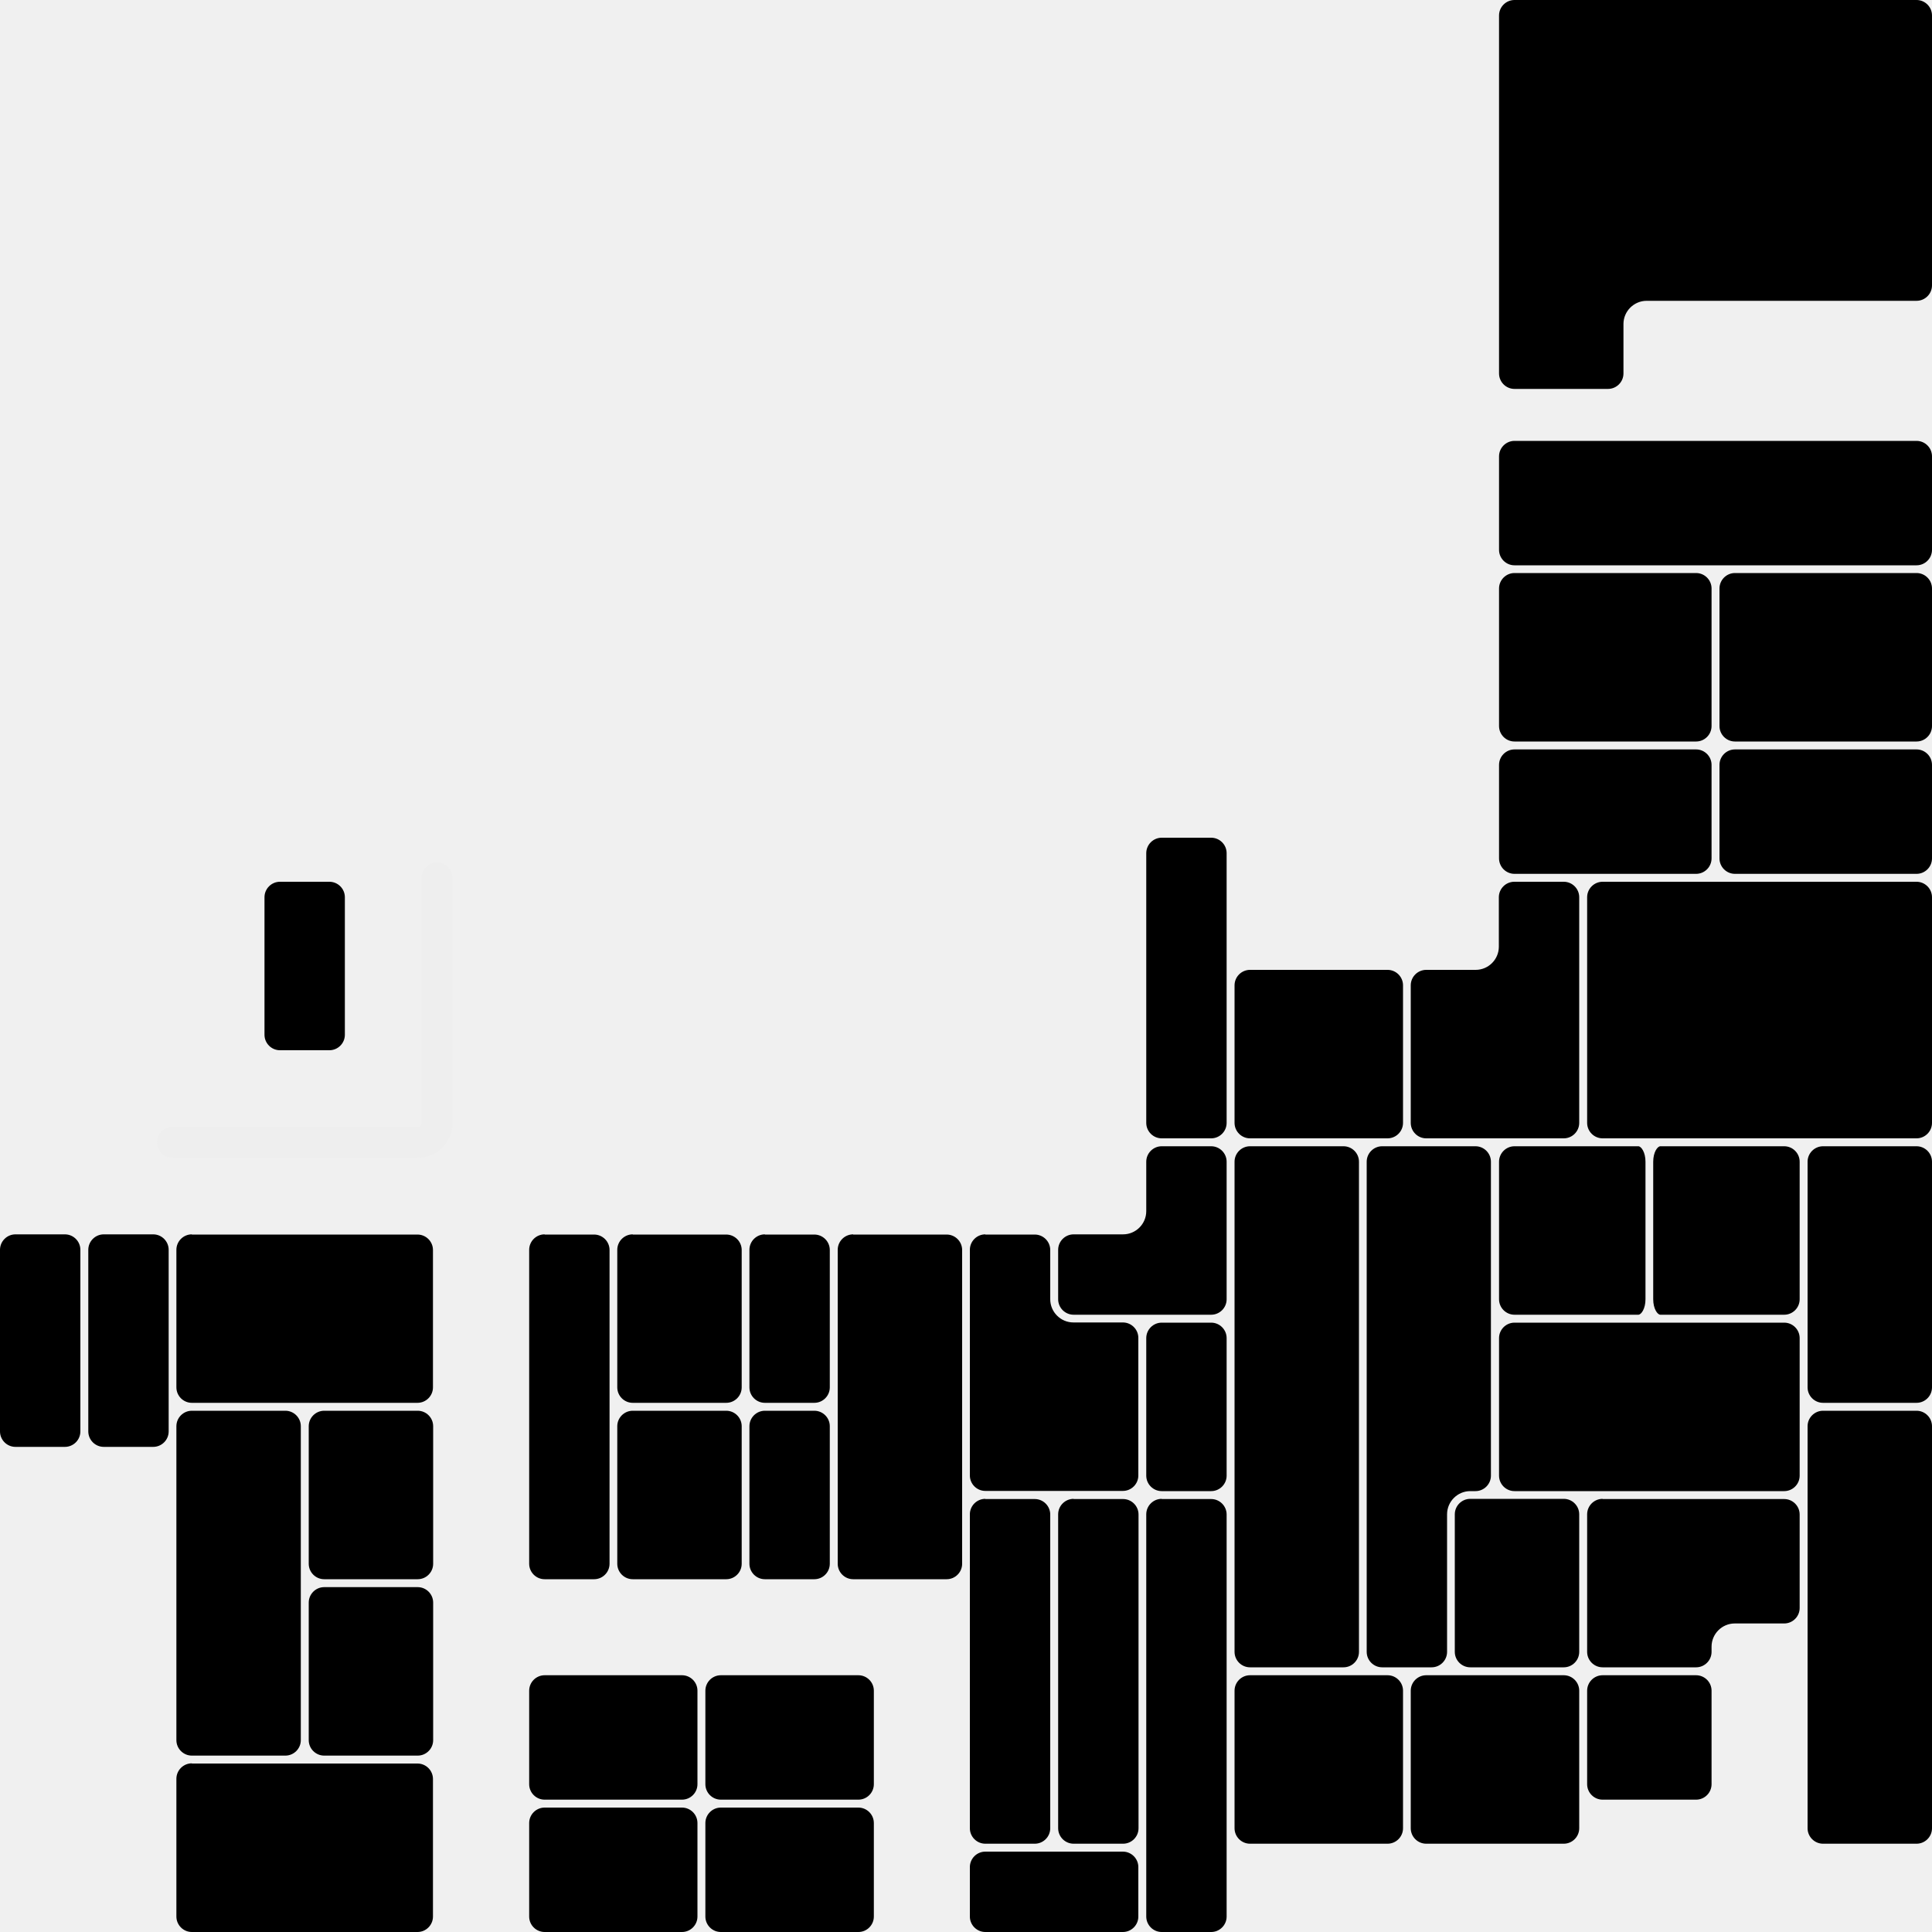
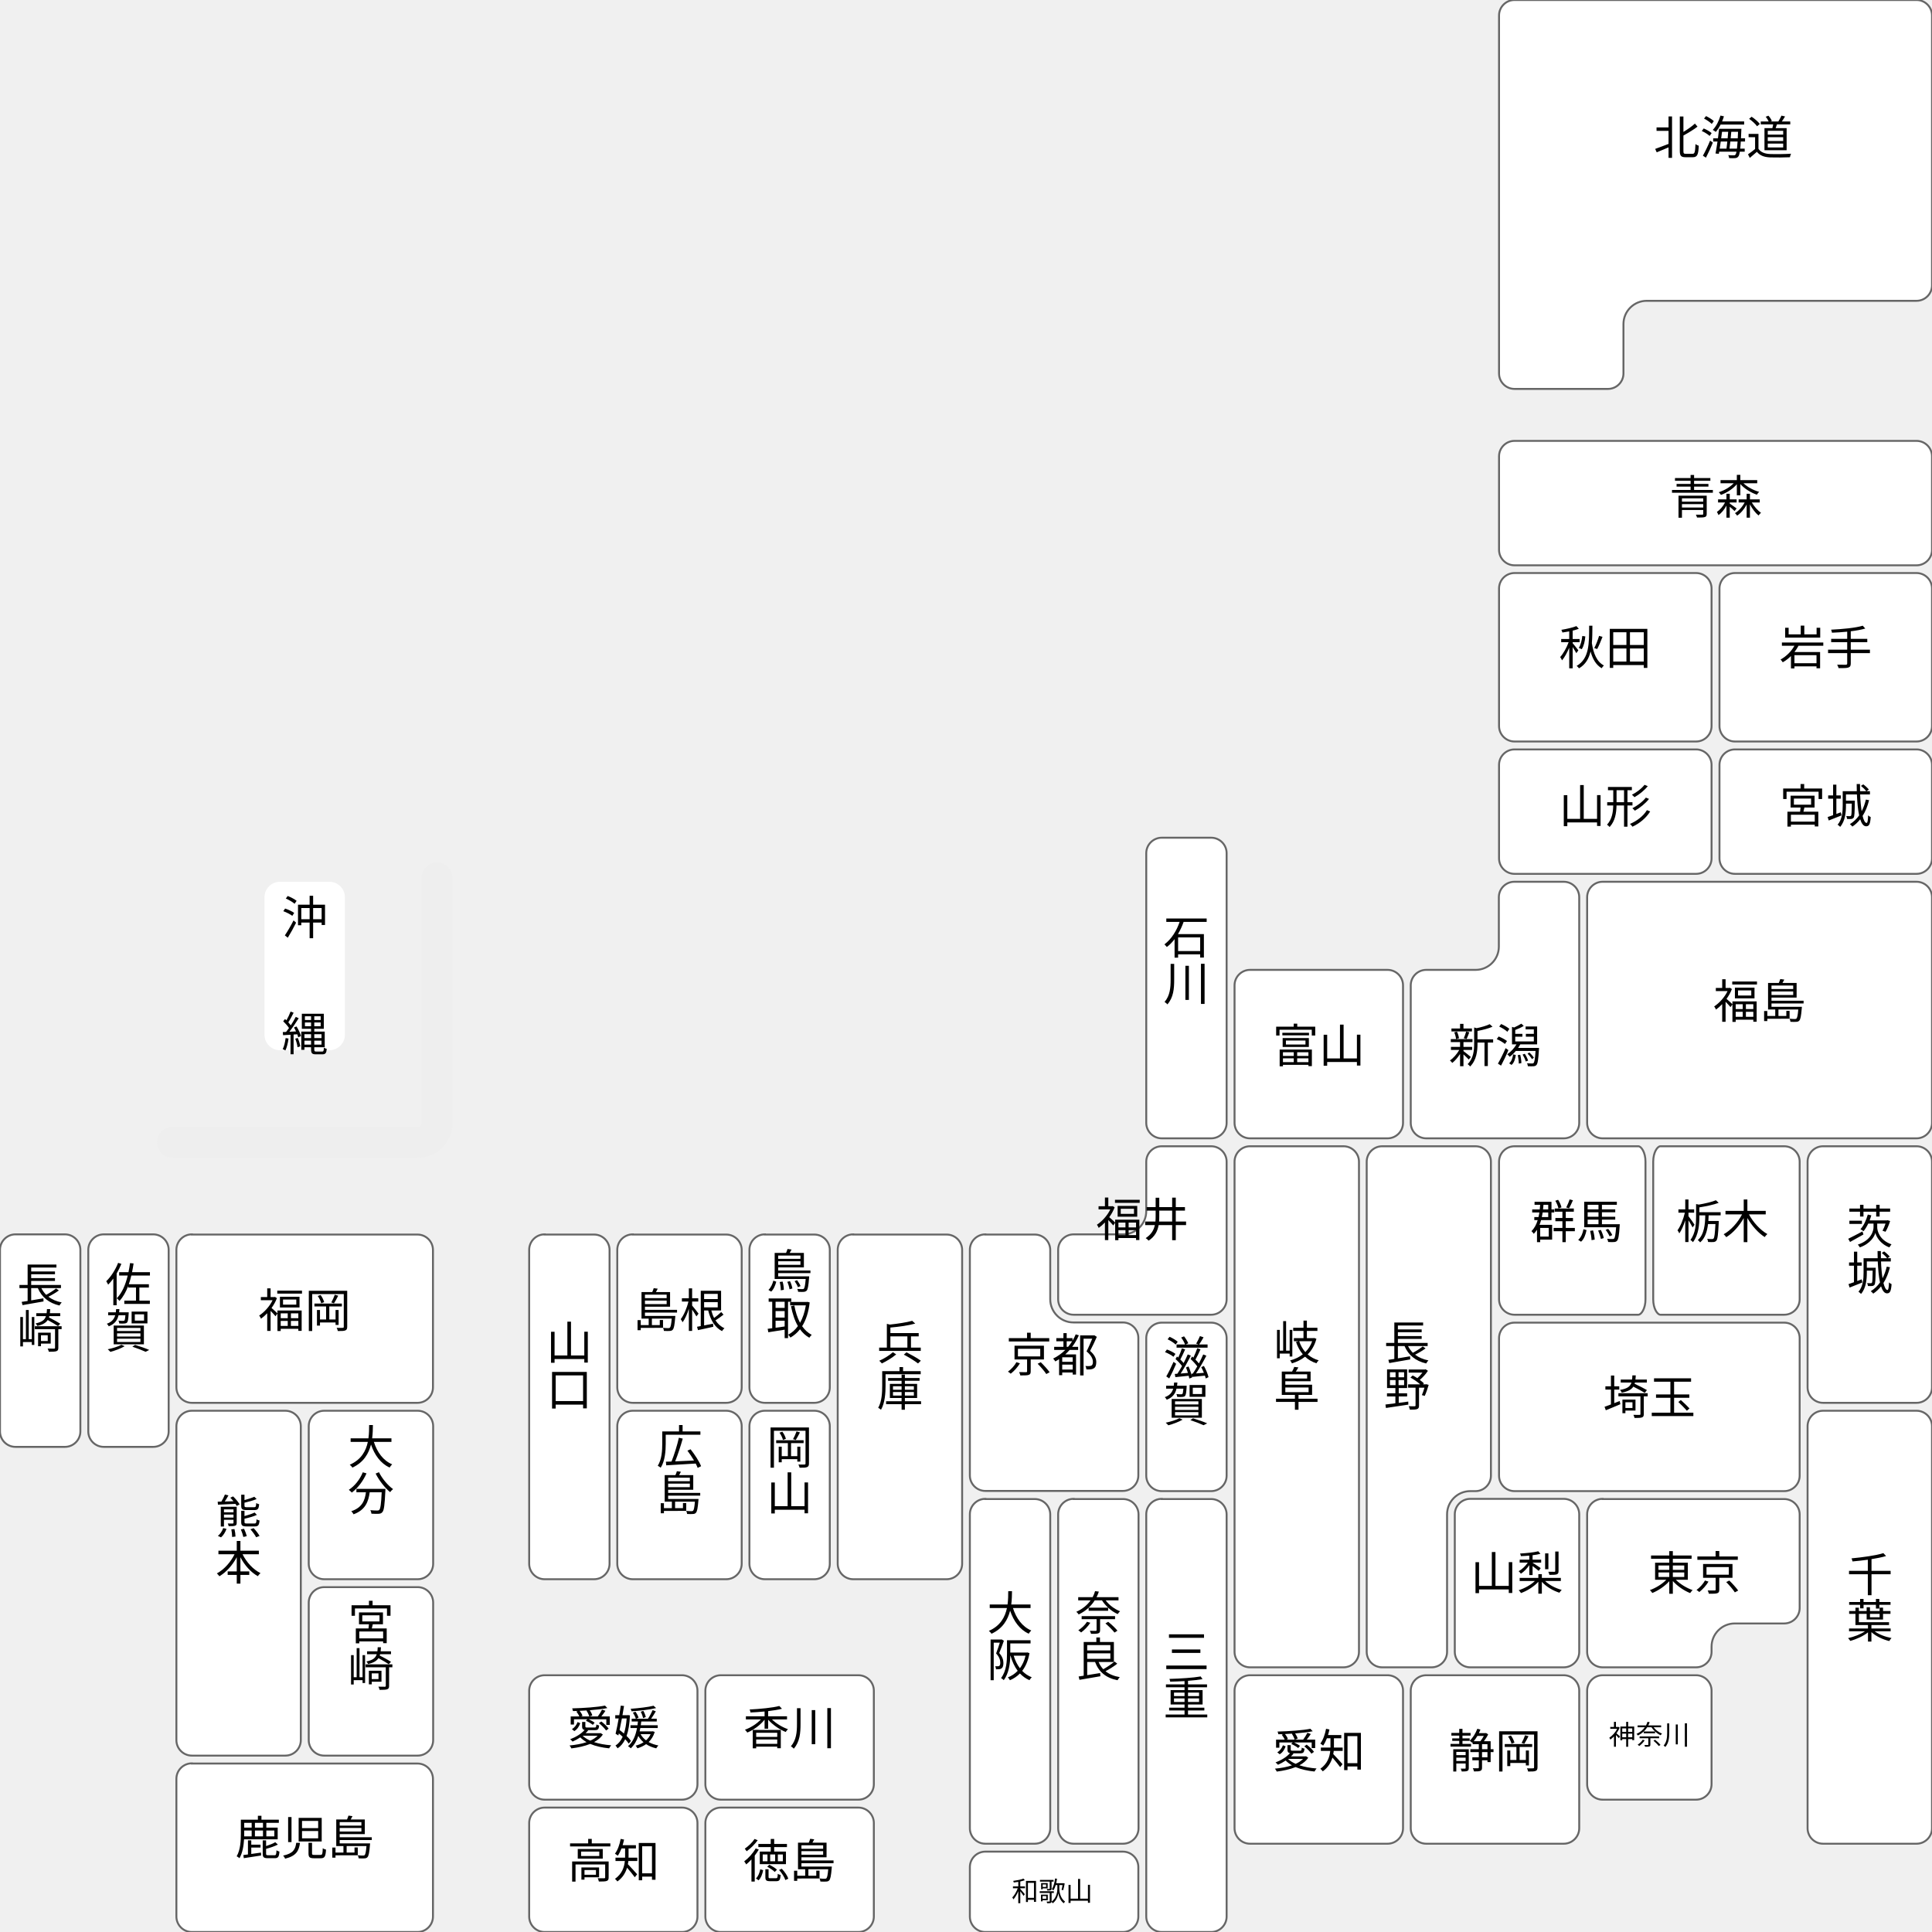
<svg xmlns="http://www.w3.org/2000/svg" class="geolonia-svg-map" viewBox="0 0 1000 1000">
  <g class="svg-map">
    <g class="prefectures">
      <g class="okinawa kyusyu-okinawa prefecture" data-code="47">
        <g>
-           <path d="M144.9,456.4c-4.4,0-8,3.6-8,8v71.2c0,4.4,3.6,8,8,8h25.6c4.4,0,8-3.6,8-8v-71.2c0-4.4-3.6-8-8-8H144.9z" />
+           <path d="M144.9,456.4c-4.4,0-8,3.6-8,8v71.2c0,4.4,3.6,8,8,8h25.6c4.4,0,8-3.6,8-8v-71.2c0-4.4-3.6-8-8-8H144.9z" fill="white" stroke="none" stroke-width="1" />
+           <text x="157.7" y="480" font-family="Yomogi" font-size="24" fill="black" text-anchor="middle" writing-mode="tb-rl">沖</text>
+           <text x="157.7" y="540" font-family="Yomogi" font-size="24" fill="black" text-anchor="middle" writing-mode="tb-rl">縄</text>
        </g>
      </g>
      <g class="kagoshima kyusyu kyusyu-okinawa prefecture" data-code="46">
-         <path d="M99.3,912.7c-4.4,0-8,3.6-8,8V992c0,4.4,3.6,8,8,8h116.8c4.4,0,8-3.6,8-8v-71.2c0-4.4-3.6-8-8-8H99.3z" />
+         <path d="M99.3,912.7c-4.4,0-8,3.6-8,8V992c0,4.4,3.6,8,8,8h116.8c4.4,0,8-3.6,8-8v-71.2c0-4.4-3.6-8-8-8H99.3z" fill="white" stroke="#666" stroke-width="1" />
+         <text x="157.7" y="960" font-family="Yomogi" font-size="24" fill="black" text-anchor="middle">鹿児島</text>
      </g>
      <g class="miyazaki kyusyu kyusyu-okinawa prefecture" data-code="45">
-         <path d="M167.8,821.5c-4.4,0-8,3.6-8,8v71.2c0,4.4,3.6,8,8,8h48.4c4.4,0,8-3.6,8-8v-71.2c0-4.4-3.6-8-8-8H167.8z" />
+         <path d="M167.8,821.5c-4.4,0-8,3.6-8,8v71.2c0,4.4,3.6,8,8,8h48.4c4.4,0,8-3.6,8-8v-71.2c0-4.4-3.6-8-8-8H167.8z" fill="white" stroke="#666" stroke-width="1" />
+         <text x="192" y="845" font-family="Yomogi" font-size="24" fill="black" text-anchor="middle" writing-mode="tb-rl">宮崎</text>
      </g>
      <g class="oita kyusyu kyusyu-okinawa prefecture" data-code="44">
-         <path d="M167.8,730.2c-4.4,0-8,3.6-8,8v71.2c0,4.4,3.6,8,8,8h48.4c4.4,0,8-3.6,8-8v-71.2c0-4.4-3.6-8-8-8H167.8z" />
+         <path d="M167.8,730.2c-4.4,0-8,3.6-8,8v71.2c0,4.4,3.6,8,8,8h48.4c4.4,0,8-3.6,8-8v-71.2c0-4.4-3.6-8-8-8H167.8z" fill="white" stroke="#666" stroke-width="1" />
+         <text x="192" y="754" font-family="Yomogi" font-size="24" fill="black" text-anchor="middle" writing-mode="tb-rl">大分</text>
      </g>
      <g class="kumamoto kyusyu kyusyu-okinawa prefecture" data-code="43">
-         <path d="M99.3,730.2c-4.4,0-8,3.6-8,8v162.5c0,4.4,3.6,8,8,8h48.4c4.4,0,8-3.6,8-8V738.2c0-4.4-3.6-8-8-8H99.3z" />
+         <path d="M99.3,730.2c-4.4,0-8,3.6-8,8v162.5c0,4.4,3.6,8,8,8h48.4c4.4,0,8-3.6,8-8V738.2c0-4.4-3.6-8-8-8H99.3z" fill="white" stroke="#666" stroke-width="1" />
+         <text x="123.5" y="790" font-family="Yomogi" font-size="24" fill="black" text-anchor="middle" writing-mode="tb-rl">熊本</text>
      </g>
      <g class="nagasaki kyusyu kyusyu-okinawa prefecture" data-code="42">
-         <path d="M8,638.9c-4.4,0-8,3.6-8,8v94c0,4.4,3.6,8,8,8h25.6c4.4,0,8-3.6,8-8v-94c0-4.4-3.6-8-8-8H8z" />
+         <path d="M8,638.9c-4.4,0-8,3.6-8,8v94c0,4.4,3.6,8,8,8h25.6c4.4,0,8-3.6,8-8v-94c0-4.4-3.6-8-8-8H8z" fill="white" stroke="#666" stroke-width="1" />
+         <text x="20.8" y="670" font-family="Yomogi" font-size="24" fill="black" text-anchor="middle" writing-mode="tb-rl">長崎</text>
      </g>
      <g class="saga kyusyu kyusyu-okinawa prefecture" data-code="41">
-         <path d="M53.7,638.9c-4.4,0-8,3.6-8,8v94c0,4.4,3.6,8,8,8h25.6c4.4,0,8-3.6,8-8v-94c0-4.4-3.6-8-8-8H53.7z" />
+         <path d="M53.7,638.9c-4.4,0-8,3.6-8,8v94c0,4.4,3.6,8,8,8h25.6c4.4,0,8-3.6,8-8v-94c0-4.4-3.6-8-8-8H53.7z" fill="white" stroke="#666" stroke-width="1" />
+         <text x="66.5" y="670" font-family="Yomogi" font-size="24" fill="black" text-anchor="middle" writing-mode="tb-rl">佐賀</text>
      </g>
      <g class="fukuoka kyusyu kyusyu-okinawa prefecture" data-code="40">
-         <path d="M99.3,638.9c-4.4,0-8,3.6-8,8v71.2c0,4.4,3.6,8,8,8h116.8c4.4,0,8-3.6,8-8V647c0-4.4-3.6-8-8-8H99.3z" />
+         <path d="M99.3,638.9c-4.4,0-8,3.6-8,8v71.2c0,4.4,3.6,8,8,8h116.8c4.4,0,8-3.6,8-8V647c0-4.4-3.6-8-8-8H99.3z" fill="white" stroke="#666" stroke-width="1" />
+         <text x="157.7" y="687" font-family="Yomogi" font-size="24" fill="black" text-anchor="middle">福岡</text>
      </g>
      <g class="kochi shikoku prefecture" data-code="39">
-         <path d="M281.9,935.6c-4.4,0-8,3.6-8,8V992c0,4.4,3.6,8,8,8H353c4.4,0,8-3.6,8-8v-48.4c0-4.4-3.6-8-8-8H281.9z" />
+         <path d="M281.9,935.6c-4.4,0-8,3.6-8,8V992c0,4.4,3.6,8,8,8H353c4.4,0,8-3.6,8-8v-48.4c0-4.4-3.6-8-8-8H281.9z" fill="white" stroke="#666" stroke-width="1" />
+         <text x="317.5" y="972" font-family="Yomogi" font-size="24" fill="black" text-anchor="middle">高知</text>
      </g>
      <g class="ehime sikoku prefecture" data-code="38">
-         <path d="M281.9,867.1c-4.4,0-8,3.6-8,8v48.4c0,4.4,3.6,8,8,8H353c4.4,0,8-3.6,8-8v-48.4c0-4.4-3.6-8-8-8H281.9z" />
+         <path d="M281.9,867.1c-4.4,0-8,3.6-8,8v48.4c0,4.4,3.6,8,8,8H353c4.4,0,8-3.6,8-8v-48.4c0-4.4-3.6-8-8-8H281.9z" fill="white" stroke="#666" stroke-width="1" />
+         <text x="317.5" y="903" font-family="Yomogi" font-size="24" fill="black" text-anchor="middle">愛媛</text>
      </g>
      <g class="kagawa shikoku prefecture" data-code="37">
-         <path d="M373.1,867.1c-4.4,0-8,3.6-8,8v48.4c0,4.4,3.6,8,8,8h71.2c4.4,0,8-3.6,8-8v-48.4c0-4.4-3.6-8-8-8H373.1z" />
+         <path d="M373.1,867.1c-4.4,0-8,3.6-8,8v48.4c0,4.4,3.6,8,8,8h71.2c4.4,0,8-3.6,8-8v-48.4c0-4.4-3.6-8-8-8H373.1z" fill="white" stroke="#666" stroke-width="1" />
+         <text x="408.7" y="903" font-family="Yomogi" font-size="24" fill="black" text-anchor="middle">香川</text>
      </g>
      <g class="tokushima shikoku prefecture" data-code="36">
-         <path d="M373.1,935.6c-4.4,0-8,3.6-8,8V992c0,4.4,3.6,8,8,8h71.2c4.4,0,8-3.6,8-8v-48.4c0-4.4-3.6-8-8-8H373.1z" />
+         <path d="M373.1,935.6c-4.4,0-8,3.6-8,8V992c0,4.4,3.6,8,8,8h71.2c4.4,0,8-3.6,8-8v-48.4c0-4.4-3.6-8-8-8H373.1z" fill="white" stroke="#666" stroke-width="1" />
+         <text x="408.7" y="972" font-family="Yomogi" font-size="24" fill="black" text-anchor="middle">徳島</text>
      </g>
      <g class="yamaguchi chugoku prefecture" data-code="35">
-         <path d="M281.9,638.9c-4.4,0-8,3.6-8,8v162.5c0,4.4,3.6,8,8,8h25.6c4.4,0,8-3.6,8-8V647c0-4.4-3.6-8-8-8H281.9z" />
+         <path d="M281.9,638.9c-4.4,0-8,3.6-8,8v162.5c0,4.4,3.6,8,8,8h25.6c4.4,0,8-3.6,8-8V647c0-4.4-3.6-8-8-8H281.9z" fill="white" stroke="#666" stroke-width="1" />
+         <text x="294.7" y="700" font-family="Yomogi" font-size="24" fill="black" text-anchor="middle" writing-mode="tb-rl">山口</text>
      </g>
      <g class="hiroshima chugoku prefecture" data-code="34">
-         <path d="M327.5,730.2c-4.4,0-8,3.6-8,8v71.2c0,4.4,3.6,8,8,8h48.4c4.4,0,8-3.6,8-8v-71.2c0-4.4-3.6-8-8-8H327.5z" />
+         <path d="M327.5,730.2c-4.4,0-8,3.6-8,8v71.2c0,4.4,3.6,8,8,8h48.4c4.4,0,8-3.6,8-8v-71.2c0-4.4-3.6-8-8-8H327.5z" fill="white" stroke="#666" stroke-width="1" />
+         <text x="351.7" y="754" font-family="Yomogi" font-size="24" fill="black" text-anchor="middle" writing-mode="tb-rl">広島</text>
      </g>
      <g class="okayama chugoku prefecture" data-code="33">
-         <path d="M395.9,730.2c-4.4,0-8,3.6-8,8v71.2c0,4.4,3.6,8,8,8h25.6c4.4,0,8-3.6,8-8v-71.2c0-4.4-3.6-8-8-8H395.9z" />
+         <path d="M395.9,730.2c-4.4,0-8,3.6-8,8v71.2c0,4.4,3.6,8,8,8h25.6c4.4,0,8-3.6,8-8v-71.2c0-4.4-3.6-8-8-8H395.9z" fill="white" stroke="#666" stroke-width="1" />
+         <text x="408.7" y="754" font-family="Yomogi" font-size="24" fill="black" text-anchor="middle" writing-mode="tb-rl">岡山</text>
      </g>
      <g class="shimane chugoku prefecture" data-code="32">
-         <path d="M327.5,638.9c-4.4,0-8,3.6-8,8v71.2c0,4.4,3.6,8,8,8h48.4c4.4,0,8-3.6,8-8V647c0-4.4-3.6-8-8-8H327.5z" />
+         <path d="M327.5,638.9c-4.4,0-8,3.6-8,8v71.2c0,4.4,3.6,8,8,8h48.4c4.4,0,8-3.6,8-8V647c0-4.4-3.6-8-8-8H327.5z" fill="white" stroke="#666" stroke-width="1" />
+         <text x="351.7" y="687" font-family="Yomogi" font-size="24" fill="black" text-anchor="middle">島根</text>
      </g>
      <g class="tottori chugoku prefecture" data-code="31">
-         <path d="M395.9,638.9c-4.4,0-8,3.6-8,8v71.2c0,4.4,3.6,8,8,8h25.6c4.4,0,8-3.6,8-8V647c0-4.4-3.6-8-8-8H395.9z" />
+         <path d="M395.9,638.9c-4.4,0-8,3.6-8,8v71.2c0,4.4,3.6,8,8,8h25.6c4.4,0,8-3.6,8-8V647c0-4.4-3.6-8-8-8H395.9z" fill="white" stroke="#666" stroke-width="1" />
+         <text x="408.7" y="663" font-family="Yomogi" font-size="24" fill="black" text-anchor="middle" writing-mode="tb-rl">鳥取</text>
      </g>
      <g class="wakayama kinki prefecture" data-code="30">
-         <path d="M510,958.4c-4.4,0-8,3.6-8,8V992c0,4.4,3.6,8,8,8h71.2c4.4,0,8-3.6,8-8v-25.6c0-4.4-3.6-8-8-8H510z" />
+         <path d="M510,958.4c-4.4,0-8,3.6-8,8V992c0,4.4,3.6,8,8,8h71.2c4.4,0,8-3.6,8-8v-25.6c0-4.4-3.6-8-8-8H510z" fill="white" stroke="#666" stroke-width="1" />
+         <text x="544.6" y="984" font-family="Yomogi" font-size="14" fill="black" text-anchor="middle">和歌山</text>
      </g>
      <g class="nara kinki prefecture" data-code="29">
-         <path d="M555.7,775.8c-4.4,0-8,3.6-8,8v162.5c0,4.4,3.6,8,8,8h25.6c4.4,0,8-3.6,8-8V783.9c0-4.4-3.6-8-8-8H555.7z" />
+         <path d="M555.7,775.8c-4.4,0-8,3.6-8,8v162.5c0,4.4,3.6,8,8,8h25.6c4.4,0,8-3.6,8-8V783.9c0-4.4-3.6-8-8-8H555.7z" fill="white" stroke="#666" stroke-width="1" />
+         <text x="568.5" y="840" font-family="Yomogi" font-size="24" fill="black" text-anchor="middle" writing-mode="tb-rl">奈良</text>
      </g>
      <g class="hyogo kinki prefecture" data-code="28">
-         <path d="M441.6,638.9c-4.4,0-8,3.6-8,8v162.5c0,4.4,3.6,8,8,8H490c4.4,0,8-3.6,8-8V647c0-4.4-3.6-8-8-8H441.6z" />
+         <path d="M441.6,638.9c-4.4,0-8,3.6-8,8v162.5c0,4.4,3.6,8,8,8H490c4.4,0,8-3.6,8-8V647c0-4.4-3.6-8-8-8H441.6z" fill="white" stroke="#666" stroke-width="1" />
+         <text x="465.8" y="700" font-family="Yomogi" font-size="24" fill="black" text-anchor="middle" writing-mode="tb-rl">兵庫</text>
      </g>
      <g class="osaka kinki prefecture" data-code="27">
-         <path d="M510,775.8c-4.4,0-8,3.6-8,8v162.5c0,4.4,3.6,8,8,8h25.6c4.4,0,8-3.6,8-8V783.9c0-4.4-3.6-8-8-8H510z" />
+         <path d="M510,775.8c-4.4,0-8,3.6-8,8v162.5c0,4.4,3.6,8,8,8h25.6c4.4,0,8-3.6,8-8V783.9c0-4.4-3.6-8-8-8H510z" fill="white" stroke="#666" stroke-width="1" />
+         <text x="522.8" y="840" font-family="Yomogi" font-size="24" fill="black" text-anchor="middle" writing-mode="tb-rl">大阪</text>
      </g>
      <g class="kyoto kinki prefecture" data-code="26">
-         <path d="M510,638.9c-4.4,0-8,3.6-8,8v116.8c0,4.4,3.6,8,8,8h71.2c4.4,0,8-3.6,8-8v-71.2c0-4.4-3.6-8-8-8h-25.6c-6.6,0-12-5.4-12-12      V647c0-4.4-3.6-8-8-8H510z" />
+         <path d="M510,638.9c-4.4,0-8,3.6-8,8v116.8c0,4.4,3.6,8,8,8h71.2c4.4,0,8-3.6,8-8v-71.2c0-4.4-3.6-8-8-8h-25.6c-6.6,0-12-5.4-12-12V647c0-4.4-3.6-8-8-8H510z" fill="white" stroke="#666" stroke-width="1" />
+         <text x="544.6" y="710" font-family="Yomogi" font-size="24" fill="black" text-anchor="middle">京都</text>
      </g>
      <g class="shiga kinki prefecture" data-code="25">
-         <path d="M601.3,684.6c-4.4,0-8,3.6-8,8v71.2c0,4.4,3.6,8,8,8h25.6c4.4,0,8-3.6,8-8v-71.2c0-4.4-3.6-8-8-8H601.3z" />
+         <path d="M601.3,684.6c-4.4,0-8,3.6-8,8v71.2c0,4.4,3.6,8,8,8h25.6c4.4,0,8-3.6,8-8v-71.2c0-4.4-3.6-8-8-8H601.3z" fill="white" stroke="#666" stroke-width="1" />
+         <text x="614.1" y="708" font-family="Yomogi" font-size="24" fill="black" text-anchor="middle" writing-mode="tb-rl">滋賀</text>
      </g>
      <g class="mie kinki prefecture" data-code="24">
-         <path d="M601.3,775.8c-4.4,0-8,3.6-8,8V992c0,4.4,3.6,8,8,8h25.6c4.4,0,8-3.6,8-8V783.9c0-4.4-3.6-8-8-8H601.3z" />
+         <path d="M601.3,775.8c-4.4,0-8,3.6-8,8V992c0,4.4,3.6,8,8,8h25.6c4.4,0,8-3.6,8-8V783.9c0-4.4-3.6-8-8-8H601.3z" fill="white" stroke="#666" stroke-width="1" />
+         <text x="614.1" y="860" font-family="Yomogi" font-size="24" fill="black" text-anchor="middle" writing-mode="tb-rl">三重</text>
      </g>
      <g class="aichi chubu prefecture" data-code="23">
-         <path d="M647,867.1c-4.4,0-8,3.6-8,8v71.2c0,4.4,3.6,8,8,8h71.2c4.4,0,8-3.6,8-8v-71.2c0-4.4-3.6-8-8-8H647z" />
+         <path d="M647,867.1c-4.4,0-8,3.6-8,8v71.2c0,4.4,3.6,8,8,8h71.2c4.4,0,8-3.6,8-8v-71.2c0-4.4-3.6-8-8-8H647z" fill="white" stroke="#666" stroke-width="1" />
+         <text x="682.6" y="915" font-family="Yomogi" font-size="24" fill="black" text-anchor="middle">愛知</text>
      </g>
      <g class="shizuoka chubu prefecture" data-code="22">
-         <path d="M738.2,867.1c-4.4,0-8,3.6-8,8v71.2c0,4.4,3.6,8,8,8h71.2c4.4,0,8-3.6,8-8v-71.2c0-4.4-3.6-8-8-8H738.2z" />
+         <path d="M738.2,867.1c-4.4,0-8,3.6-8,8v71.2c0,4.4,3.6,8,8,8h71.2c4.4,0,8-3.6,8-8v-71.2c0-4.4-3.6-8-8-8H738.2z" fill="white" stroke="#666" stroke-width="1" />
+         <text x="773.8" y="915" font-family="Yomogi" font-size="24" fill="black" text-anchor="middle">静岡</text>
      </g>
      <g class="gifu chubu prefecture" data-code="21">
-         <path d="M647,593.3c-4.4,0-8,3.6-8,8v253.7c0,4.4,3.6,8,8,8h48.4c4.4,0,8-3.6,8-8V601.3c0-4.4-3.6-8-8-8H647z" />
+         <path d="M647,593.3c-4.4,0-8,3.6-8,8v253.7c0,4.4,3.6,8,8,8h48.4c4.4,0,8-3.6,8-8V601.3c0-4.4-3.6-8-8-8H647z" fill="white" stroke="#666" stroke-width="1" />
+         <text x="671.2" y="700" font-family="Yomogi" font-size="24" fill="black" text-anchor="middle" writing-mode="tb-rl">岐阜</text>
      </g>
      <g class="nagano chubu prefecture" data-code="20">
-         <path d="M715.4,593.3c-4.4,0-8,3.6-8,8v253.7c0,4.4,3.6,8,8,8H741c4.4,0,8-3.6,8-8v-71.2c0-6.6,5.4-12,12-12h2.7c4.4,0,8-3.6,8-8      V601.3c0-4.4-3.6-8-8-8H715.4z" />
+         <path d="M715.4,593.3c-4.4,0-8,3.6-8,8v253.7c0,4.4,3.6,8,8,8H741c4.4,0,8-3.6,8-8v-71.2c0-6.6,5.4-12,12-12h2.7c4.4,0,8-3.6,8-8V601.3c0-4.4-3.6-8-8-8H715.4z" fill="white" stroke="#666" stroke-width="1" />
+         <text x="728.2" y="700" font-family="Yomogi" font-size="24" fill="black" text-anchor="middle" writing-mode="tb-rl">長野</text>
      </g>
      <g class="yamanashi chubu prefecture" data-code="19">
-         <path d="M761,775.8c-4.4,0-8,3.6-8,8v71.2c0,4.4,3.6,8,8,8h48.4c4.4,0,8-3.6,8-8v-71.2c0-4.4-3.6-8-8-8H761z" />
+         <path d="M761,775.8c-4.4,0-8,3.6-8,8v71.2c0,4.4,3.6,8,8,8h48.4c4.4,0,8-3.6,8-8v-71.2c0-4.4-3.6-8-8-8H761z" fill="white" stroke="#666" stroke-width="1" />
+         <text x="785.2" y="823" font-family="Yomogi" font-size="24" fill="black" text-anchor="middle">山梨</text>
      </g>
      <g class="fukui chubu prefecture" data-code="18">
-         <path d="M555.7,638.9c-4.4,0-8,3.6-8,8v25.6c0,4.4,3.6,8,8,8h71.2c4.4,0,8-3.6,8-8v-71.2c0-4.4-3.6-8-8-8h-25.6c-4.4,0-8,3.6-8,8      v25.6c0,6.6-5.4,12-12,12H555.7z" />
+         <path d="M555.7,638.9c-4.4,0-8,3.6-8,8v25.6c0,4.4,3.6,8,8,8h71.2c4.4,0,8-3.6,8-8v-71.2c0-4.4-3.6-8-8-8h-25.6c-4.4,0-8,3.6-8,8v25.6c0,6.6-5.4,12-12,12H555.7z" fill="white" stroke="#666" stroke-width="1" />
+         <text x="591.3" y="640" font-family="Yomogi" font-size="24" fill="black" text-anchor="middle">福井</text>
      </g>
      <g class="ishikawa chubu prefecture" data-code="17">
-         <path d="M601.3,433.6c-4.4,0-8,3.6-8,8v139.6c0,4.4,3.6,8,8,8h25.6c4.4,0,8-3.6,8-8V441.6c0-4.4-3.6-8-8-8H601.3z" />
+         <path d="M601.3,433.6c-4.4,0-8,3.6-8,8v139.6c0,4.4,3.6,8,8,8h25.6c4.4,0,8-3.6,8-8V441.6c0-4.4-3.6-8-8-8H601.3z" fill="white" stroke="#666" stroke-width="1" />
+         <text x="614.1" y="490" font-family="Yomogi" font-size="24" fill="black" text-anchor="middle" writing-mode="tb-rl">石川</text>
      </g>
      <g class="toyama chubu prefecture" data-code="16">
-         <path d="M647,502c-4.4,0-8,3.6-8,8v71.2c0,4.4,3.6,8,8,8h71.2c4.4,0,8-3.6,8-8V510c0-4.4-3.6-8-8-8H647z" />
+         <path d="M647,502c-4.4,0-8,3.6-8,8v71.2c0,4.4,3.6,8,8,8h71.2c4.4,0,8-3.6,8-8V510c0-4.4-3.6-8-8-8H647z" fill="white" stroke="#666" stroke-width="1" />
+         <text x="682.6" y="550" font-family="Yomogi" font-size="24" fill="black" text-anchor="middle">富山</text>
      </g>
      <g class="niigata chubu prefecture" data-code="15">
-         <path d="M738.2,502c-4.4,0-8,3.6-8,8v71.2c0,4.4,3.6,8,8,8h71.2c4.4,0,8-3.6,8-8V464.4c0-4.4-3.6-8-8-8h-25.6c-4.4,0-8,3.6-8,8V490      c0,6.6-5.4,12-12,12H738.2z" />
+         <path d="M738.2,502c-4.4,0-8,3.6-8,8v71.2c0,4.4,3.6,8,8,8h71.2c4.4,0,8-3.6,8-8V464.4c0-4.4-3.6-8-8-8h-25.6c-4.4,0-8,3.6-8,8V490c0,6.6-5.4,12-12,12H738.2z" fill="white" stroke="#666" stroke-width="1" />
+         <text x="773.8" y="550" font-family="Yomogi" font-size="24" fill="black" text-anchor="middle">新潟</text>
      </g>
      <g class="kanagawa kanto prefecture" data-code="14">
-         <path d="M829.5,867.1c-4.4,0-8,3.6-8,8v48.4c0,4.4,3.6,8,8,8h48.4c4.4,0,8-3.6,8-8v-48.4c0-4.4-3.6-8-8-8H829.5z" />
+         <path d="M829.5,867.1c-4.4,0-8,3.6-8,8v48.4c0,4.4,3.6,8,8,8h48.4c4.4,0,8-3.6,8-8v-48.4c0-4.4-3.6-8-8-8H829.5z" fill="white" stroke="#666" stroke-width="1" />
+         <text x="853.7" y="903" font-family="Yomogi" font-size="14" fill="black" text-anchor="middle">神奈川</text>
      </g>
      <g class="tokyo kanto prefecture" data-code="13">
-         <path d="M829.5,775.8c-4.4,0-8,3.6-8,8v71.2c0,4.4,3.6,8,8,8h48.4c4.4,0,8-3.6,8-8v-2.7c0-6.6,5.4-12,12-12h25.6c4.4,0,8-3.6,8-8      v-48.4c0-4.4-3.6-8-8-8H829.5z" />
+         <path d="M829.5,775.8c-4.4,0-8,3.6-8,8v71.2c0,4.4,3.6,8,8,8h48.4c4.4,0,8-3.6,8-8v-2.7c0-6.6,5.4-12,12-12h25.6c4.4,0,8-3.6,8-8v-48.4c0-4.4-3.6-8-8-8H829.5z" fill="white" stroke="#666" stroke-width="1" />
+         <text x="877" y="823" font-family="Yomogi" font-size="24" fill="black" text-anchor="middle">東京</text>
      </g>
      <g class="chiba kanto prefecture" data-code="12">
-         <path d="M943.6,730.2c-4.4,0-8,3.6-8,8v208.1c0,4.4,3.6,8,8,8H992c4.4,0,8-3.6,8-8V738.2c0-4.4-3.6-8-8-8H943.6z" />
+         <path d="M943.6,730.2c-4.4,0-8,3.6-8,8v208.1c0,4.4,3.6,8,8,8H992c4.4,0,8-3.6,8-8V738.2c0-4.4-3.6-8-8-8H943.6z" fill="white" stroke="#666" stroke-width="1" />
+         <text x="967.8" y="820" font-family="Yomogi" font-size="24" fill="black" text-anchor="middle" writing-mode="tb-rl">千葉</text>
      </g>
      <g class="saitama kanto prefecture" data-code="11">
-         <path d="M783.9,684.6c-4.4,0-8,3.6-8,8v71.2c0,4.4,3.6,8,8,8h139.6c4.4,0,8-3.6,8-8v-71.2c0-4.4-3.6-8-8-8H783.9z" />
+         <path d="M783.9,684.6c-4.4,0-8,3.6-8,8v71.2c0,4.4,3.6,8,8,8h139.6c4.4,0,8-3.6,8-8v-71.2c0-4.4-3.6-8-8-8H783.9z" fill="white" stroke="#666" stroke-width="1" />
+         <text x="853.7" y="732" font-family="Yomogi" font-size="24" fill="black" text-anchor="middle">埼玉</text>
      </g>
      <g class="gunma kanto prefecture" data-code="10">
-         <path d="M783.9,593.3c-4.4,0-8,3.6-8,8v71.2c0,4.4,3.6,8,8,8H848c1.5,0,3.7-3.1,3.7-8v-71.2c0-4.9-2.2-8-3.7-8H783.9z" />
+         <path d="M783.9,593.3c-4.4,0-8,3.6-8,8v71.2c0,4.4,3.6,8,8,8H848c1.5,0,3.7-3.1,3.7-8v-71.2c0-4.9-2.2-8-3.7-8H783.9z" fill="white" stroke="#666" stroke-width="1" />
+         <text x="816" y="641" font-family="Yomogi" font-size="24" fill="black" text-anchor="middle">群馬</text>
      </g>
      <g class="tochigi kanto prefecture" data-code="9">
-         <path d="M859.4,593.3c-1.5,0-3.7,3.1-3.7,8v71.2c0,4.9,2.2,8,3.7,8h64.1c4.4,0,8-3.6,8-8v-71.2c0-4.4-3.6-8-8-8H859.4z" />
+         <path d="M859.4,593.3c-1.5,0-3.7,3.1-3.7,8v71.2c0,4.9,2.2,8,3.7,8h64.1c4.4,0,8-3.6,8-8v-71.2c0-4.4-3.6-8-8-8H859.4z" fill="white" stroke="#666" stroke-width="1" />
+         <text x="891.5" y="641" font-family="Yomogi" font-size="24" fill="black" text-anchor="middle">栃木</text>
      </g>
      <g class="ibaraki kanto prefecture" data-code="8">
-         <path d="M943.6,593.3c-4.4,0-8,3.6-8,8v116.8c0,4.4,3.6,8,8,8H992c4.4,0,8-3.6,8-8V601.3c0-4.4-3.6-8-8-8H943.6z" />
+         <path d="M943.6,593.3c-4.4,0-8,3.6-8,8v116.8c0,4.4,3.6,8,8,8H992c4.4,0,8-3.6,8-8V601.3c0-4.4-3.6-8-8-8H943.6z" fill="white" stroke="#666" stroke-width="1" />
+         <text x="967.8" y="640" font-family="Yomogi" font-size="24" fill="black" text-anchor="middle" writing-mode="tb-rl">茨城</text>
      </g>
      <g class="fukushima tohoku prefecture" data-code="7">
-         <path d="M829.5,456.4c-4.4,0-8,3.6-8,8v116.8c0,4.4,3.6,8,8,8H992c4.4,0,8-3.6,8-8V464.4c0-4.4-3.6-8-8-8H829.5z" />
+         <path d="M829.5,456.4c-4.4,0-8,3.6-8,8v116.8c0,4.4,3.6,8,8,8H992c4.4,0,8-3.6,8-8V464.4c0-4.4-3.6-8-8-8H829.5z" fill="white" stroke="#666" stroke-width="1" />
+         <text x="910.8" y="527" font-family="Yomogi" font-size="24" fill="black" text-anchor="middle">福島</text>
      </g>
      <g class="yamagata tohoku prefecture" data-code="6">
-         <path d="M783.9,387.9c-4.4,0-8,3.6-8,8v48.4c0,4.4,3.6,8,8,8h94c4.4,0,8-3.6,8-8v-48.4c0-4.4-3.6-8-8-8H783.9z" />
+         <path d="M783.9,387.9c-4.4,0-8,3.6-8,8v48.4c0,4.4,3.6,8,8,8h94c4.4,0,8-3.6,8-8v-48.4c0-4.4-3.6-8-8-8H783.9z" fill="white" stroke="#666" stroke-width="1" />
+         <text x="830.9" y="426" font-family="Yomogi" font-size="24" fill="black" text-anchor="middle">山形</text>
      </g>
      <g class="akita tohoku prefecture" data-code="5">
-         <path d="M783.9,296.6c-4.4,0-8,3.6-8,8v71.2c0,4.4,3.6,8,8,8h94c4.4,0,8-3.6,8-8v-71.2c0-4.4-3.6-8-8-8H783.9z" />
+         <path d="M783.9,296.6c-4.4,0-8,3.6-8,8v71.2c0,4.4,3.6,8,8,8h94c4.4,0,8-3.6,8-8v-71.2c0-4.4-3.6-8-8-8H783.9z" fill="white" stroke="#666" stroke-width="1" />
+         <text x="830.9" y="344" font-family="Yomogi" font-size="24" fill="black" text-anchor="middle">秋田</text>
      </g>
      <g class="miyagi tohoku prefecture" data-code="4">
-         <path d="M898,387.9c-4.4,0-8,3.6-8,8v48.4c0,4.4,3.6,8,8,8h94c4.4,0,8-3.6,8-8v-48.4c0-4.4-3.6-8-8-8H898z" />
+         <path d="M898,387.9c-4.4,0-8,3.6-8,8v48.4c0,4.4,3.6,8,8,8h94c4.4,0,8-3.6,8-8v-48.4c0-4.4-3.6-8-8-8H898z" fill="white" stroke="#666" stroke-width="1" />
+         <text x="945" y="426" font-family="Yomogi" font-size="24" fill="black" text-anchor="middle">宮城</text>
      </g>
      <g class="iwate tohoku prefecture" data-code="3">
-         <path d="M898,296.6c-4.4,0-8,3.6-8,8v71.2c0,4.4,3.6,8,8,8h94c4.4,0,8-3.6,8-8v-71.2c0-4.4-3.6-8-8-8H898z" />
+         <path d="M898,296.6c-4.4,0-8,3.6-8,8v71.2c0,4.4,3.6,8,8,8h94c4.4,0,8-3.6,8-8v-71.2c0-4.4-3.6-8-8-8H898z" fill="white" stroke="#666" stroke-width="1" />
+         <text x="945" y="344" font-family="Yomogi" font-size="24" fill="black" text-anchor="middle">岩手</text>
      </g>
      <g class="aomori tohoku prefecture" data-code="2">
-         <path d="M783.9,228.2c-4.4,0-8,3.6-8,8v48.4c0,4.4,3.6,8,8,8H992c4.4,0,8-3.6,8-8v-48.4c0-4.4-3.6-8-8-8H783.9z" />
+         <path d="M783.9,228.2c-4.4,0-8,3.6-8,8v48.4c0,4.4,3.6,8,8,8H992c4.4,0,8-3.6,8-8v-48.4c0-4.4-3.6-8-8-8H783.9z" fill="white" stroke="#666" stroke-width="1" />
+         <text x="888" y="266" font-family="Yomogi" font-size="24" fill="black" text-anchor="middle">青森</text>
      </g>
      <g class="hokkaido prefecture" data-code="1">
-         <path d="M783.9,0c-4.4,0-8,3.6-8,8v185.3c0,4.4,3.6,8,8,8h48.4c4.4,0,8-3.6,8-8v-25.6c0-6.6,5.4-12,12-12H992c4.4,0,8-3.6,8-8V8      c0-4.4-3.6-8-8-8H783.9z" />
+         <path d="M783.9,0c-4.4,0-8,3.6-8,8v185.3c0,4.4,3.6,8,8,8h48.4c4.4,0,8-3.6,8-8v-25.6c0-6.6,5.4-12,12-12H992c4.4,0,8-3.6,8-8V8c0-4.4-3.6-8-8-8H783.9z" fill="white" stroke="#666" stroke-width="1" />
+         <text x="891.9" y="80" font-family="Yomogi" font-size="24" fill="black" text-anchor="middle">北海道</text>
      </g>
    </g>
    <g class="boundary-line" stroke="#EEEEEE" stroke-width="12" stroke-linejoin="round" style="">
-       <path d="M216.1,593.3H89.3c-1.1,0-2-0.9-2-2s0.9-2,2-2h126.9c4.4,0,8-3.6,8-8V454.4c0-1.1,0.9-2,2-2s2,0.9,2,2v126.9     C228.2,587.9,222.8,593.3,216.1,593.3z" />
+       <path d="M216.1,593.3H89.3c-1.1,0-2-0.9-2-2s0.9-2,2-2h126.9c4.4,0,8-3.6,8-8V454.4c0-1.1,0.9-2,2-2s2,0.9,2,2v126.9C228.2,587.9,222.8,593.3,216.1,593.3z" />
    </g>
  </g>
</svg>
